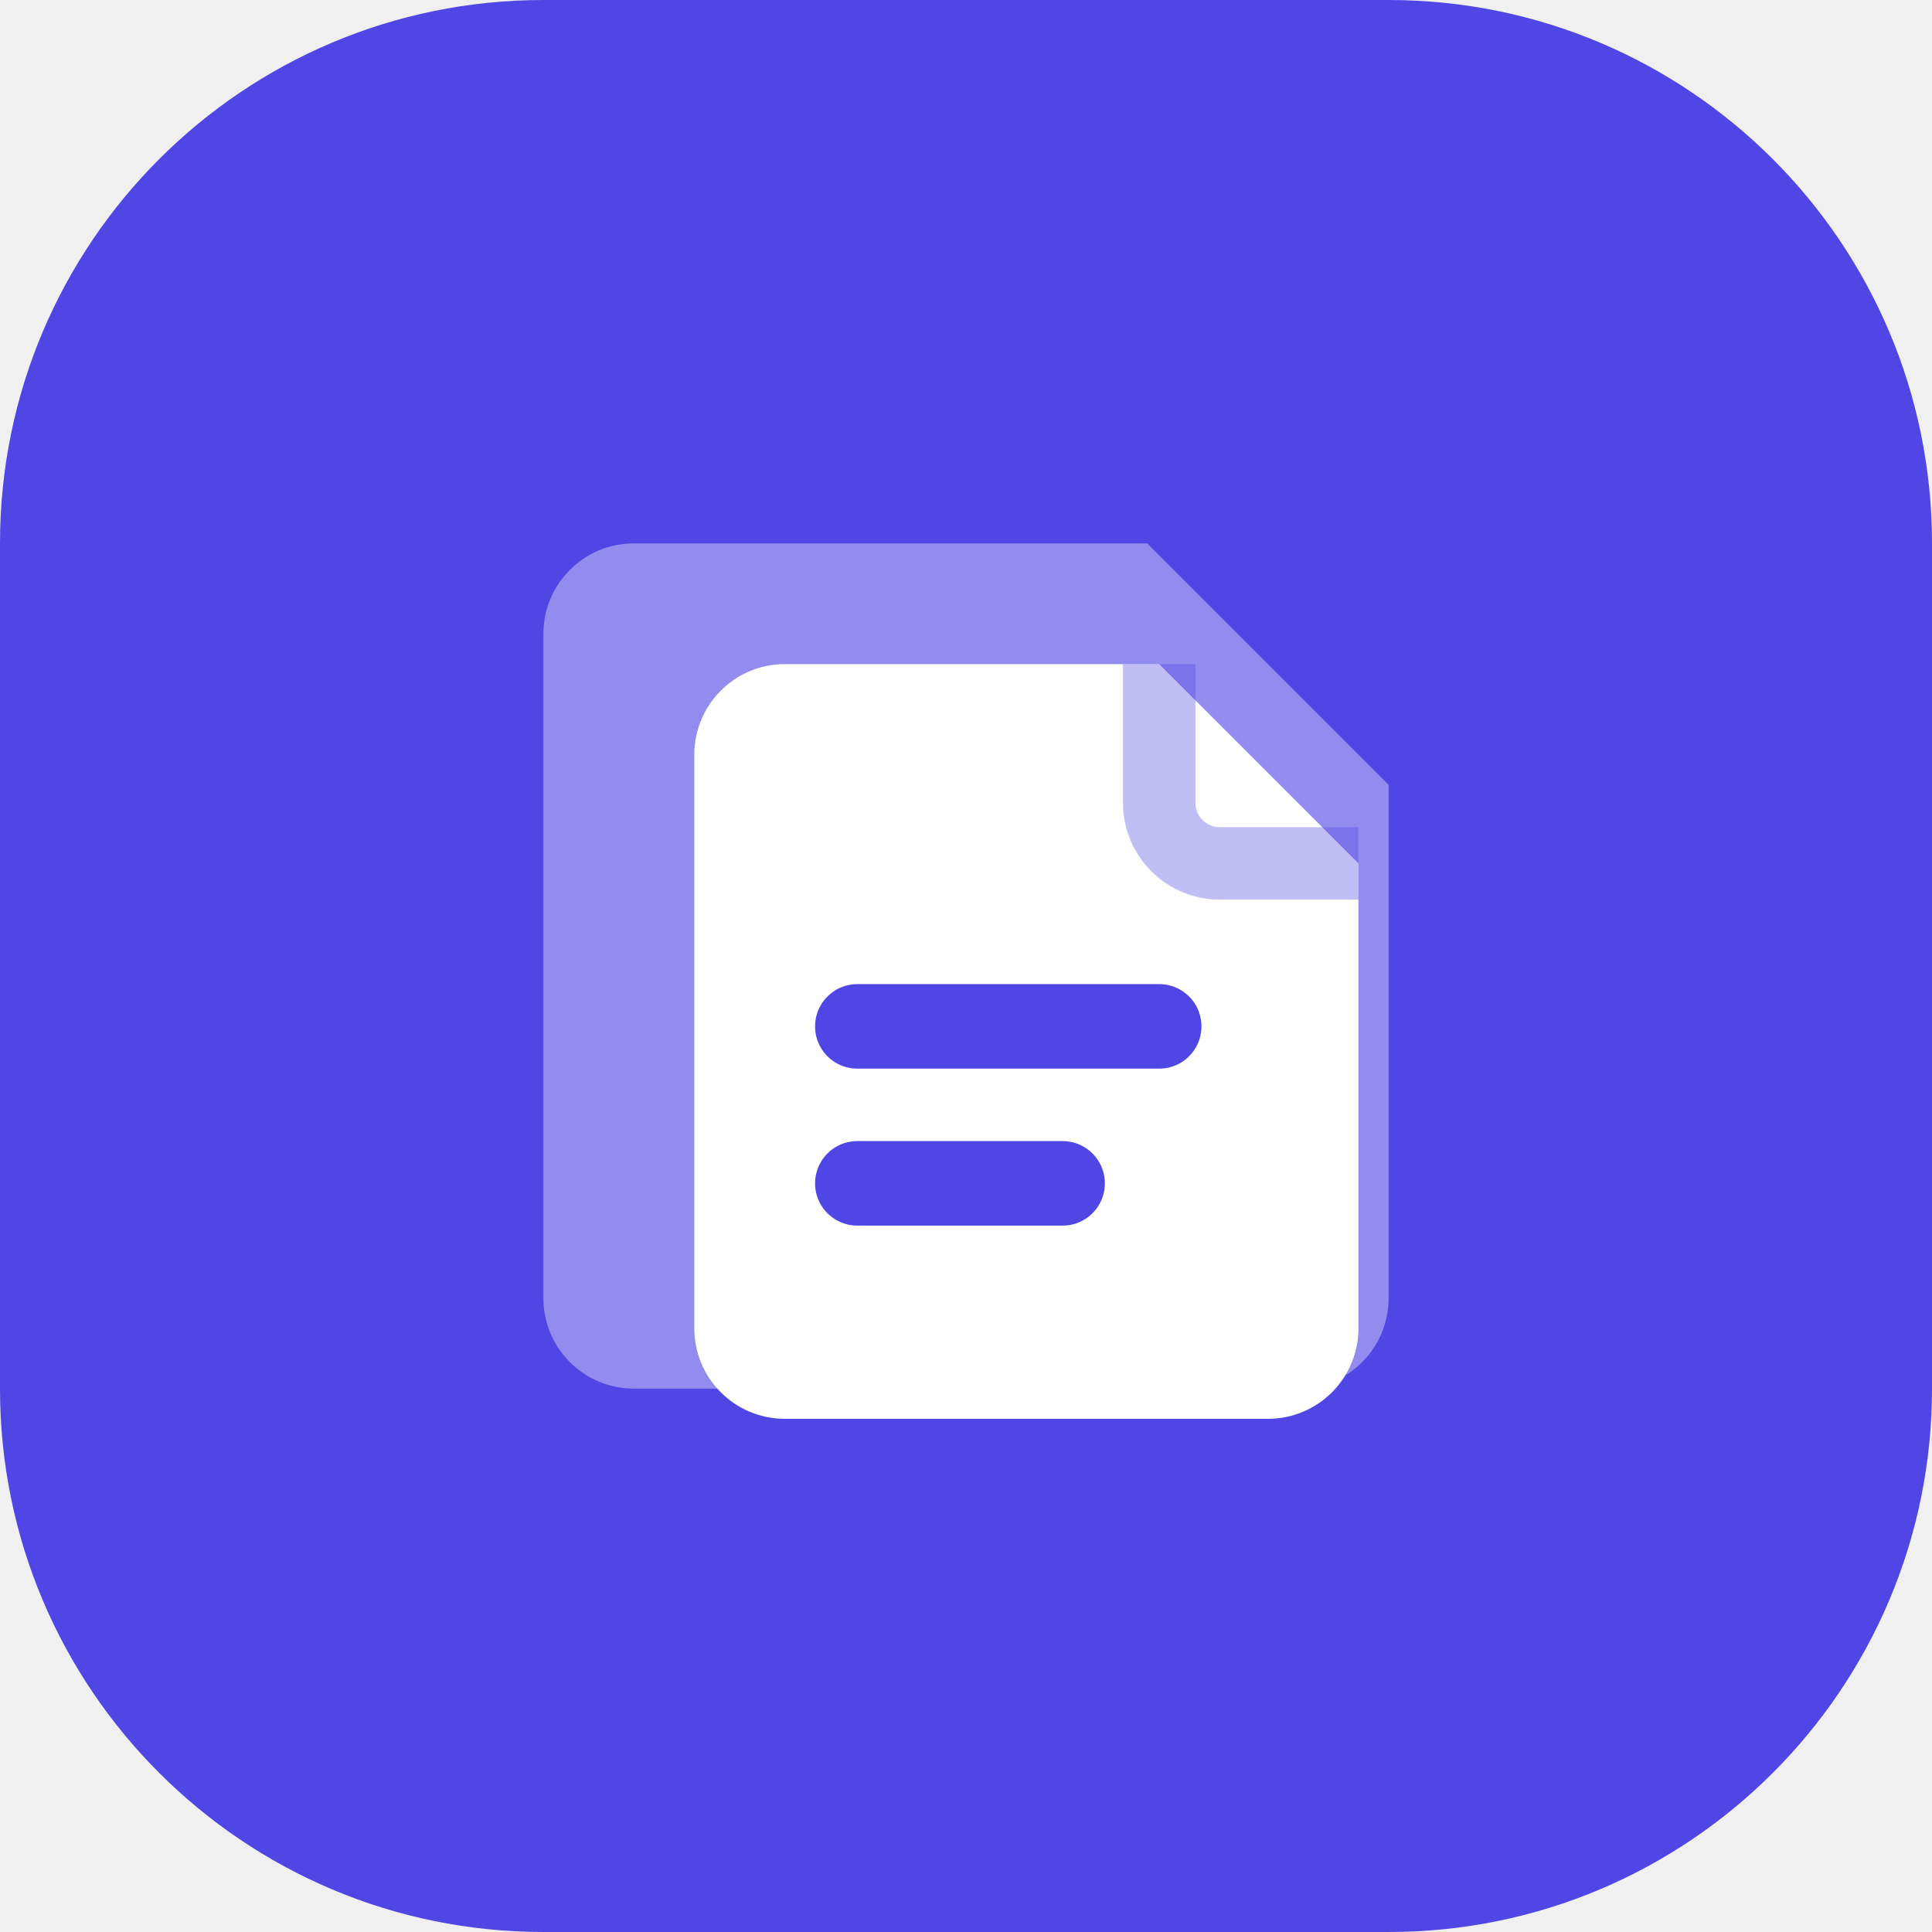
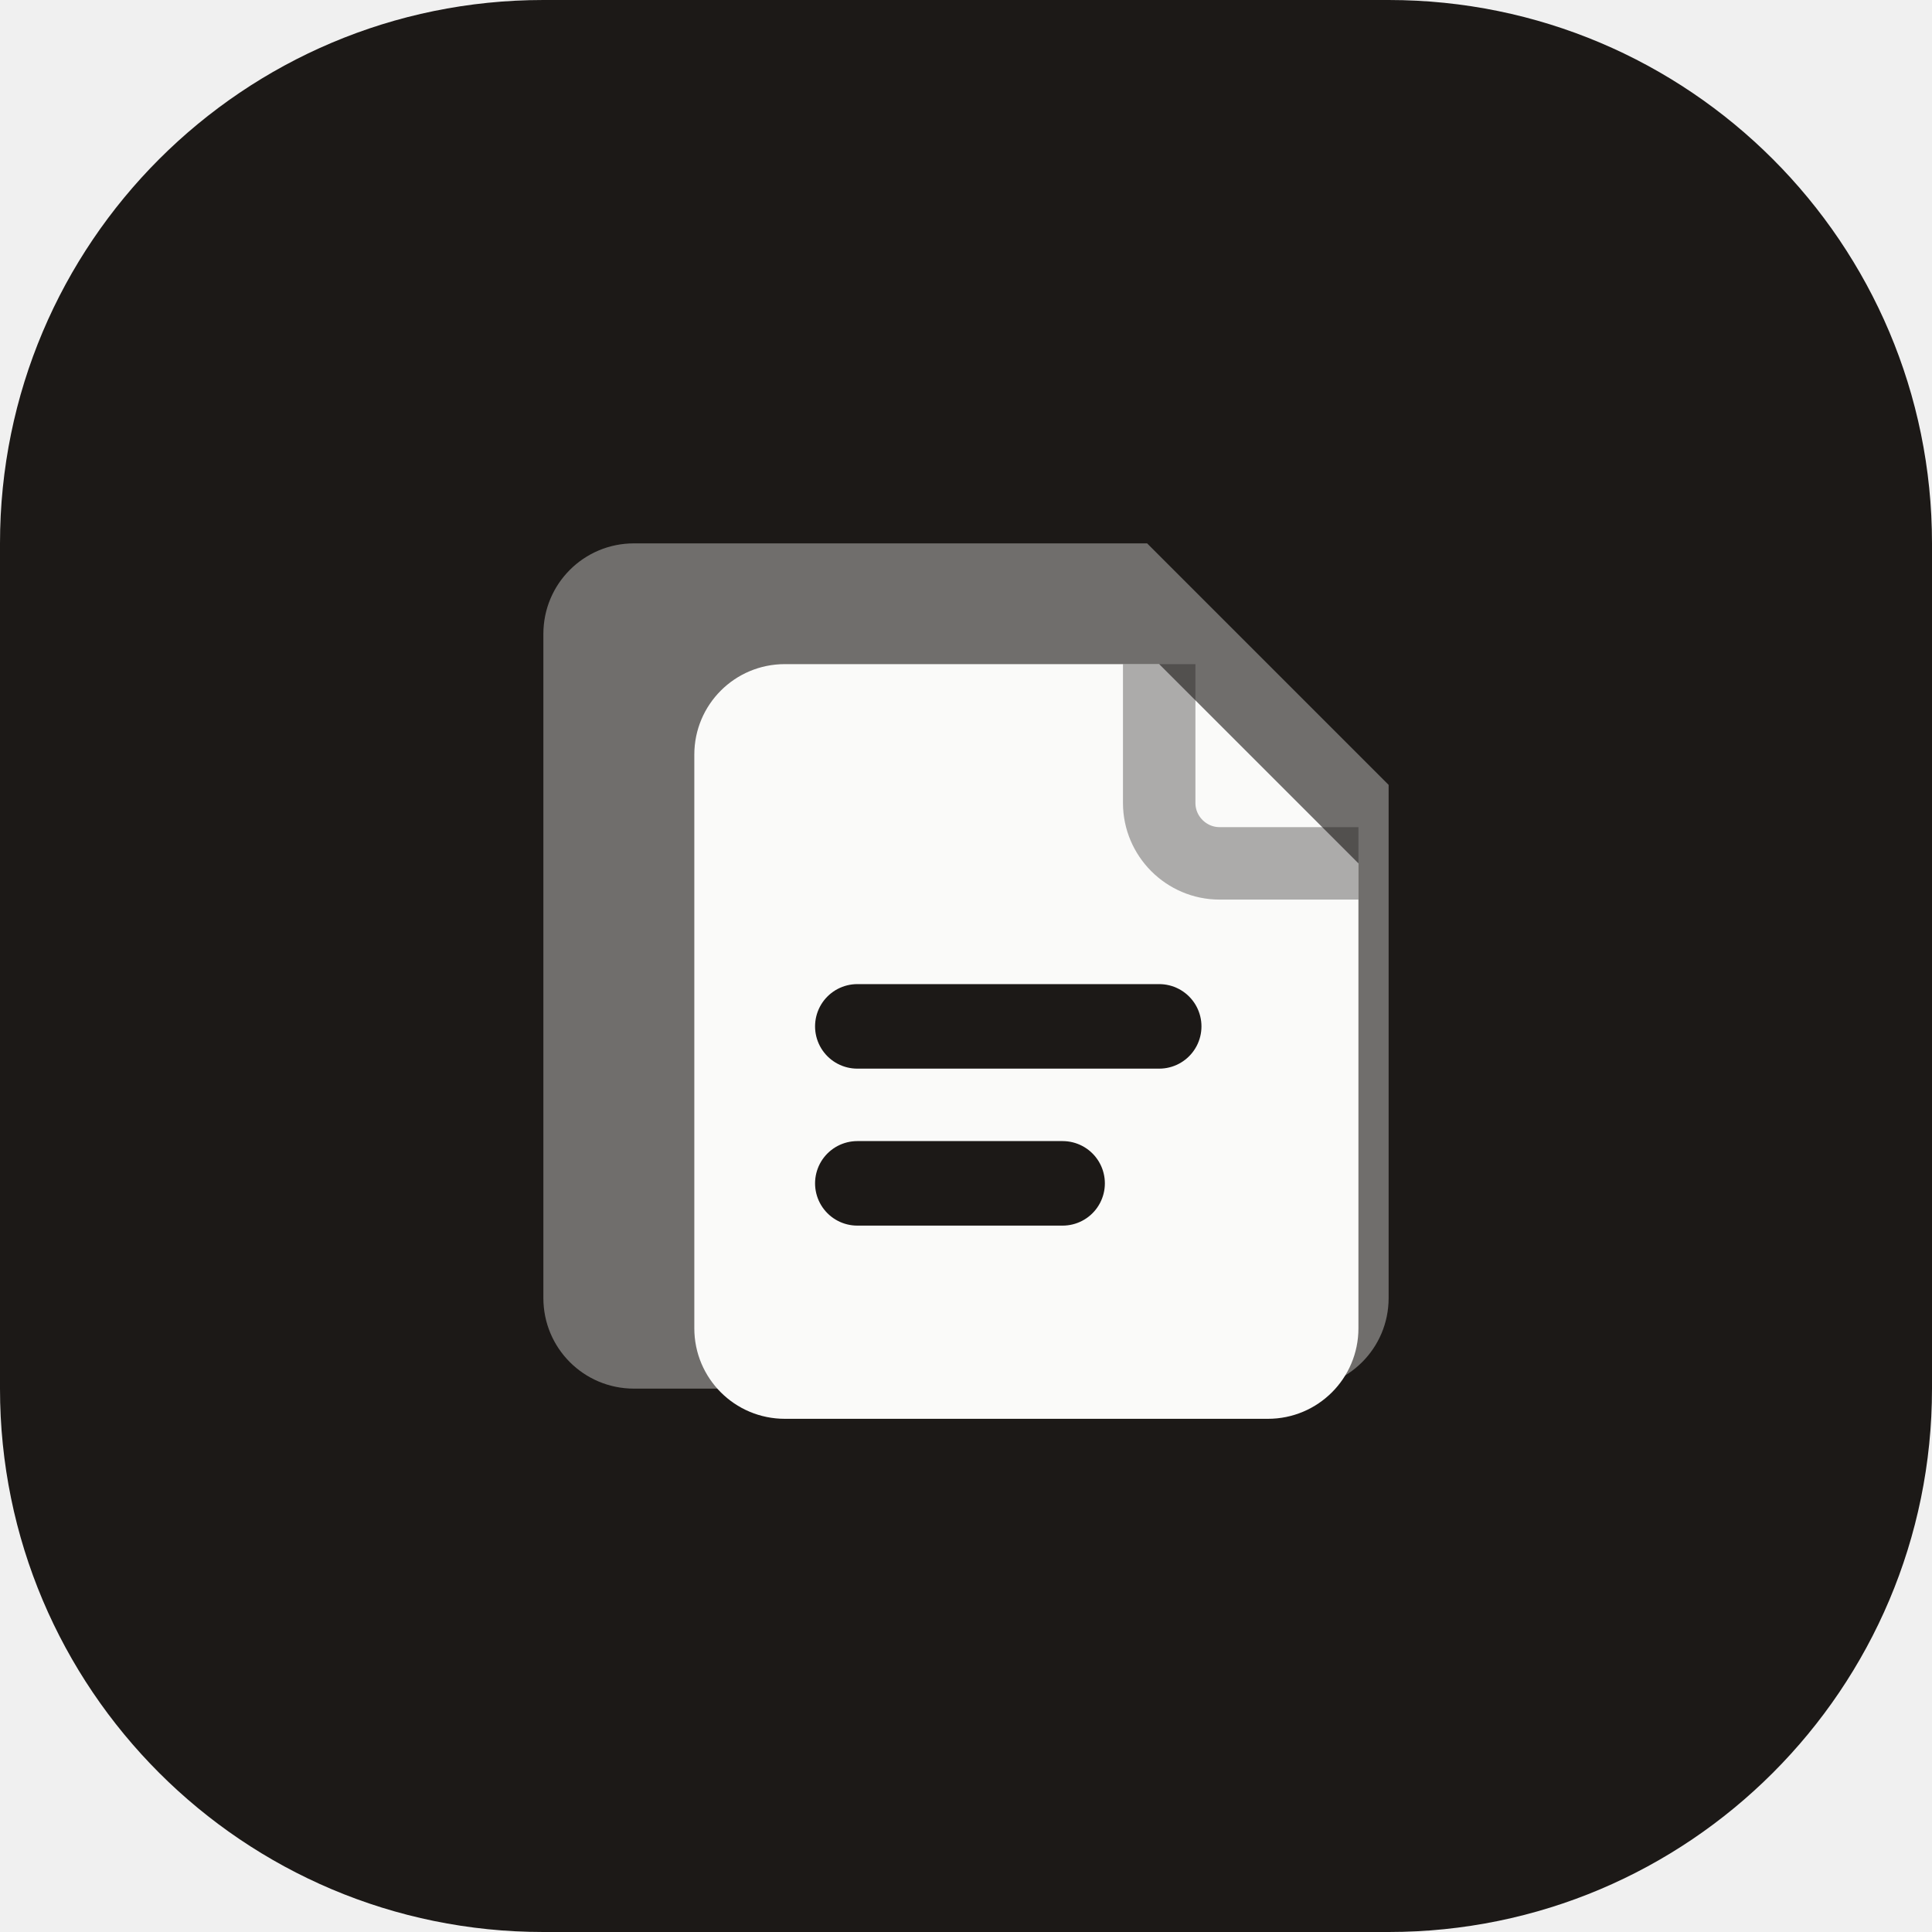
<svg xmlns="http://www.w3.org/2000/svg" viewBox="0 0 32 32">
-   <rect width="32" height="32" rx="9" fill="#4f46e5" />
-   <path d="M9 10.5c0-.83.67-1.5 1.5-1.5H19l4 4v8.5c0 .83-.67 1.5-1.5 1.5h-11c-.83 0-1.5-.67-1.5-1.5v-11Z" fill="#fff" fill-opacity=".38" />
-   <path d="M11.5 12.5c0-.83.67-1.5 1.5-1.5h6.2l3.3 3.3V22c0 .83-.67 1.5-1.5 1.5H13c-.83 0-1.5-.67-1.5-1.5v-9.5Z" fill="#fff" />
-   <path d="M19.2 11v2.3c0 .55.45 1 1 1h2.3" fill="none" stroke="#4f46e5" stroke-opacity=".35" stroke-width="1.2" stroke-linejoin="round" />
-   <path d="M14.2 17h5M14.2 19.6h3.4" stroke="#4f46e5" stroke-width="1.4" stroke-linecap="round" />
+   <rect width="32" height="32" rx="9" fill="#1c1917" />
+   <path d="M9 10.5c0-.83.67-1.5 1.5-1.5H19l4 4v8.5c0 .83-.67 1.5-1.5 1.5h-11c-.83 0-1.5-.67-1.5-1.5v-11Z" fill="#fafaf9" fill-opacity=".38" />
+   <path d="M11.5 12.5c0-.83.67-1.5 1.5-1.5h6.2l3.3 3.3V22c0 .83-.67 1.5-1.5 1.5H13c-.83 0-1.5-.67-1.5-1.5v-9.5Z" fill="#fafaf9" />
+   <path d="M19.2 11v2.3c0 .55.45 1 1 1h2.3" fill="none" stroke="#1c1917" stroke-opacity=".35" stroke-width="1.2" stroke-linejoin="round" />
+   <path d="M14.2 17h5M14.2 19.6h3.4" stroke="#1c1917" stroke-width="1.4" stroke-linecap="round" />
</svg>
